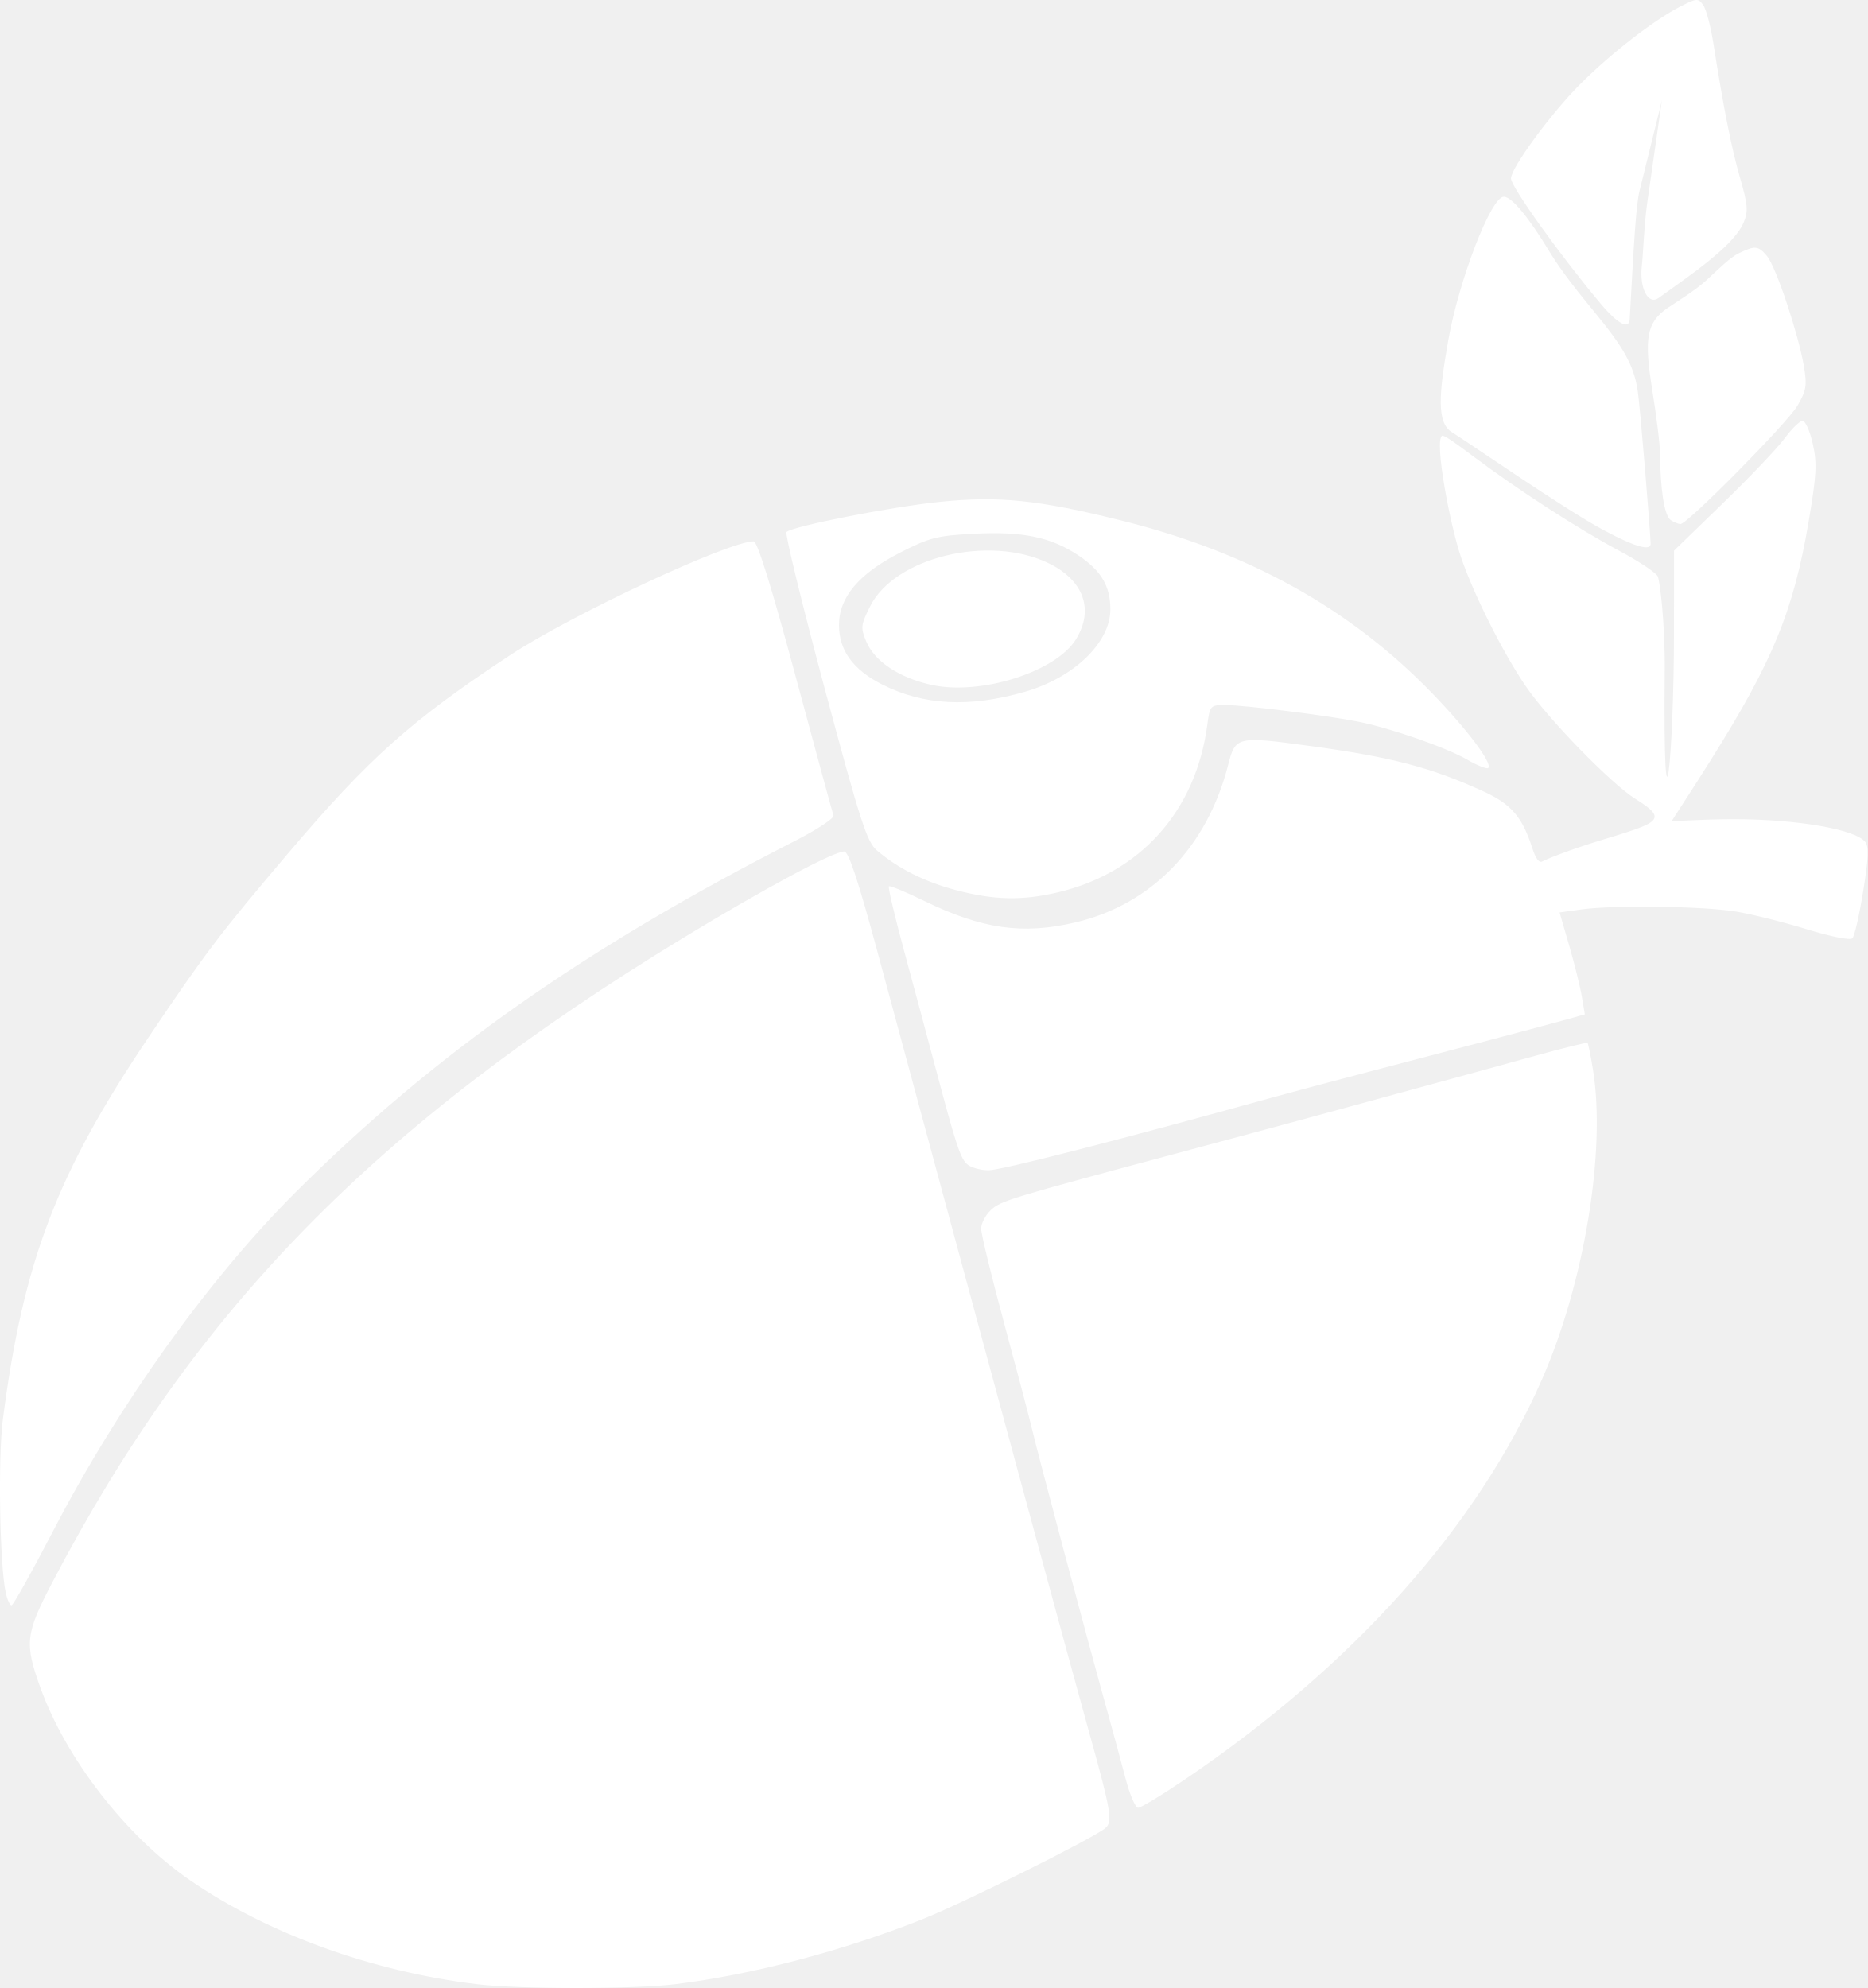
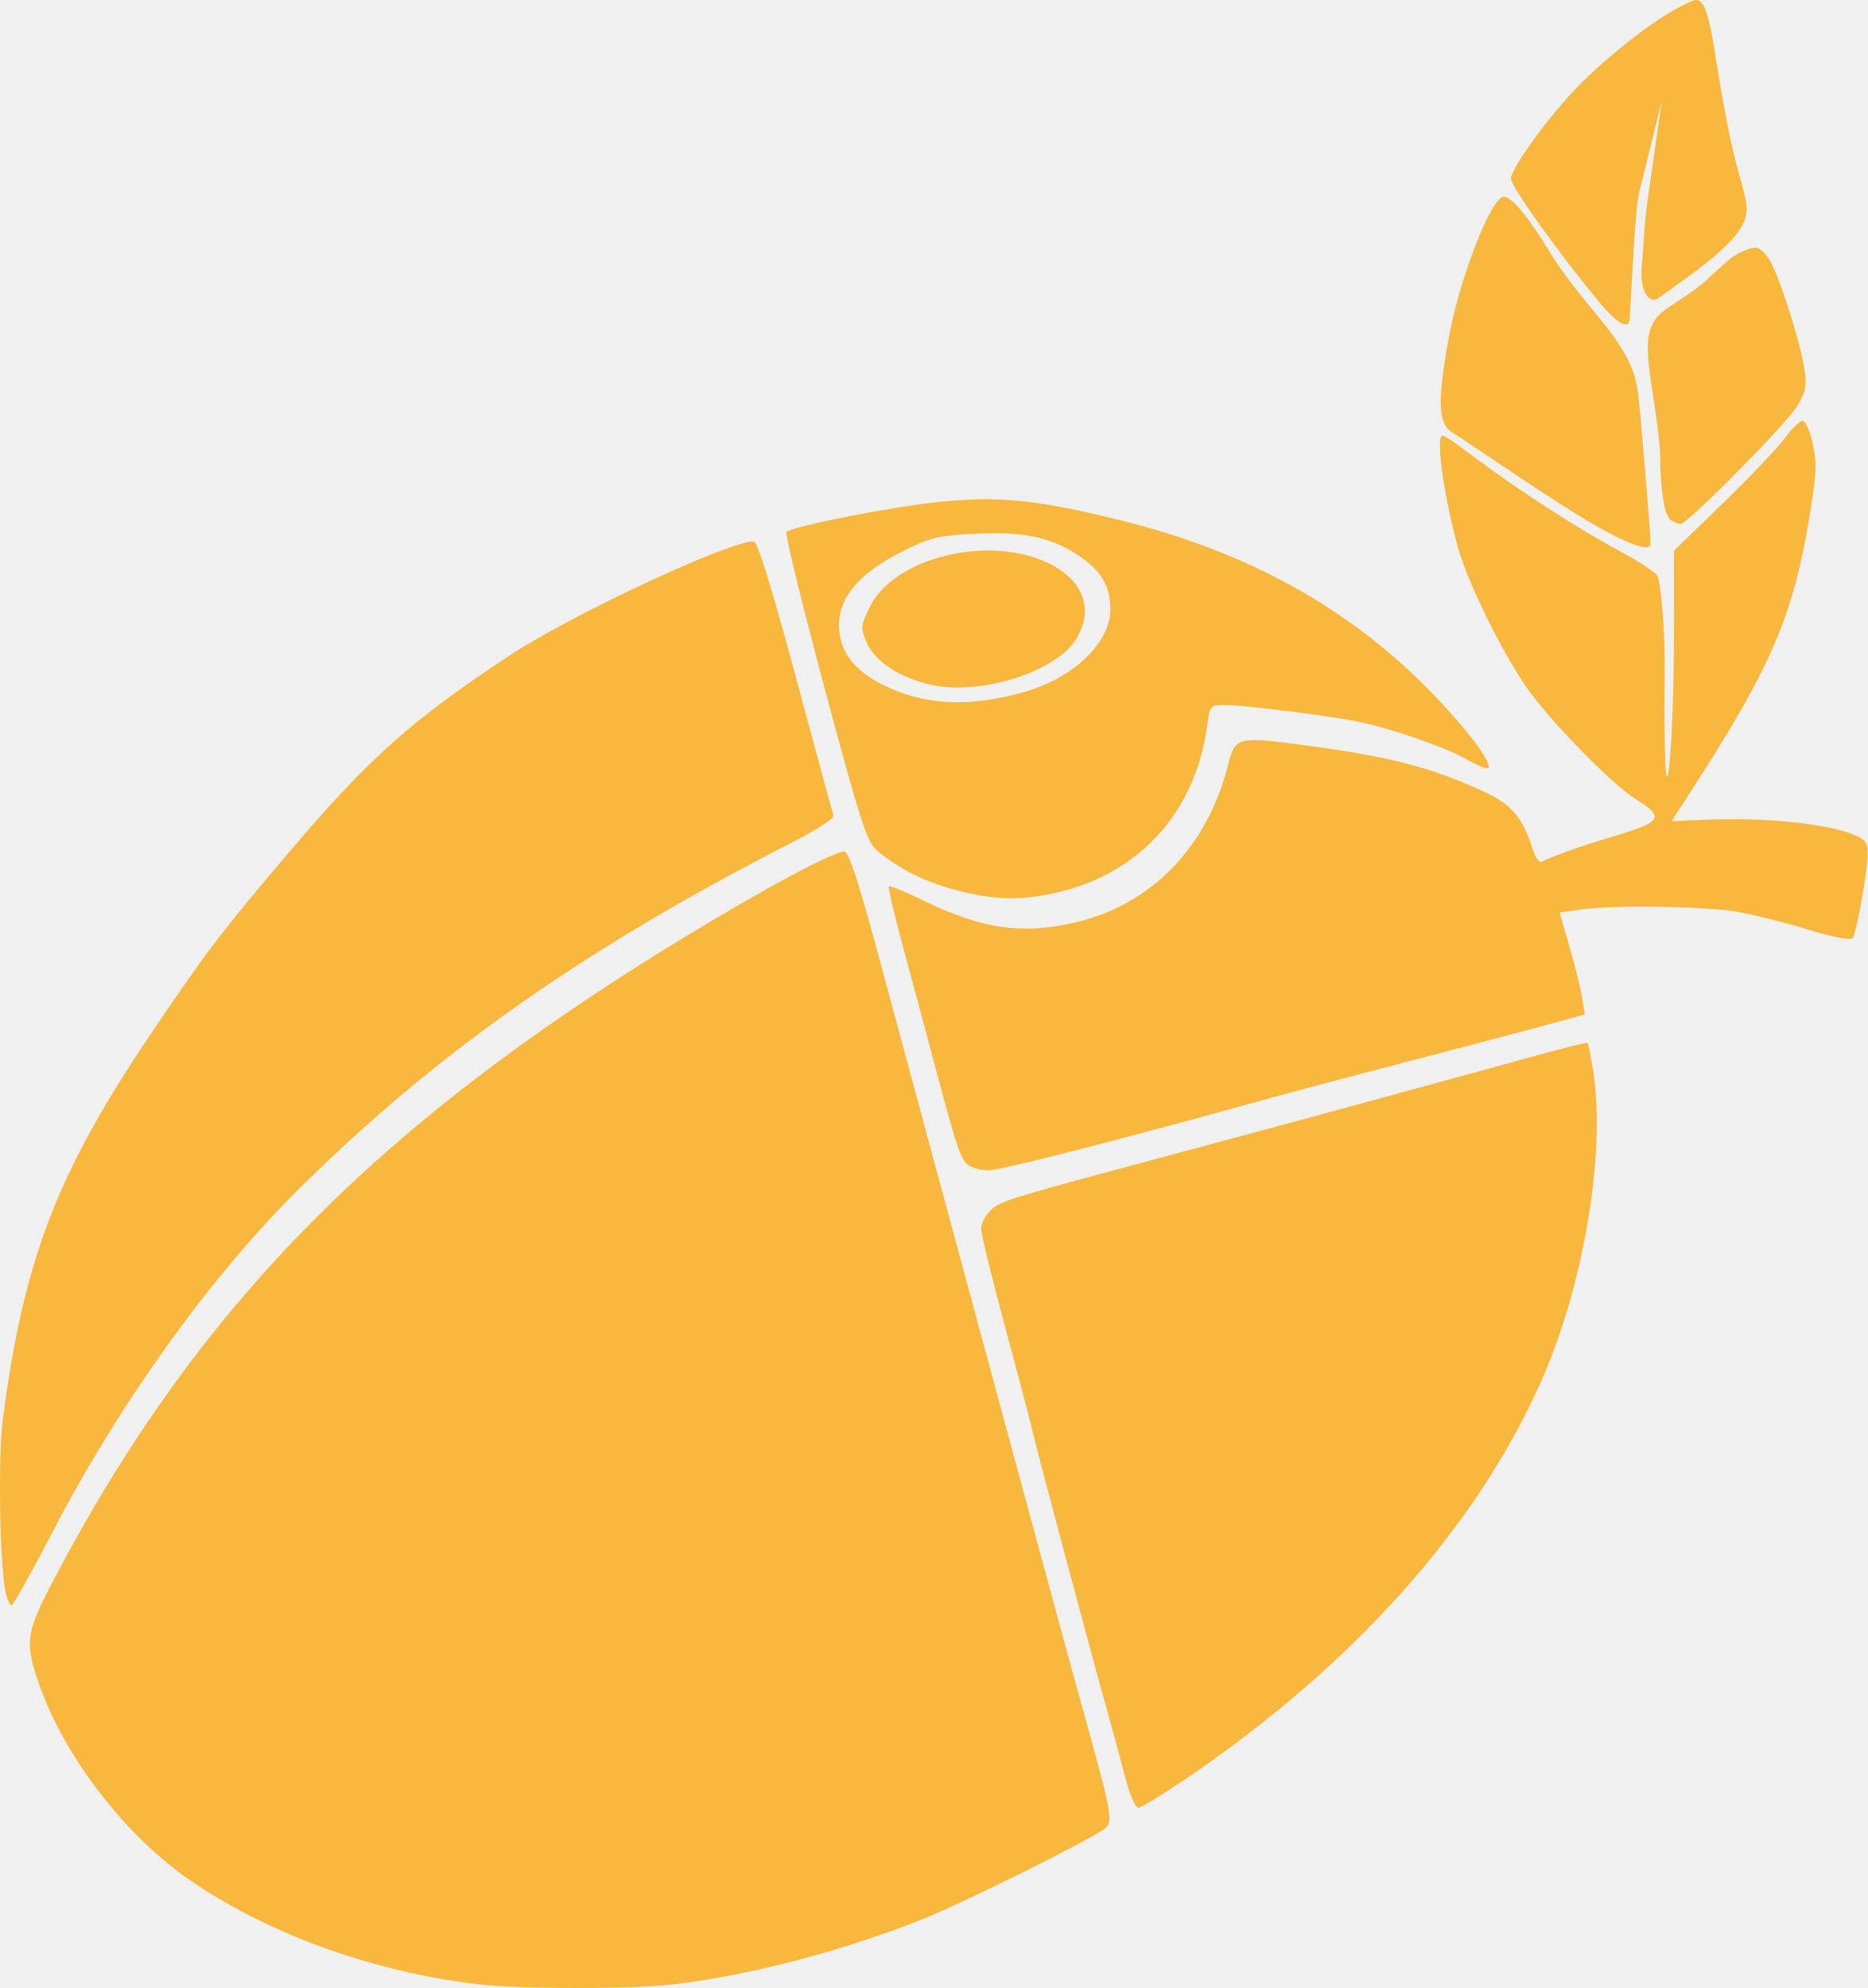
<svg xmlns="http://www.w3.org/2000/svg" width="433.559" height="461.515" viewBox="0 0 433.559 461.515">
-   <path fill="#fff" d="M110.762 460.632c-24.366-2.925-48.648-11.726-66.711-24.18-14.795-10.202-28.719-28.136-34.685-44.677-3.704-10.268-3.454-12.484 2.75-24.355 33.104-63.352 75.018-106.184 146.461-149.67 18.78-11.432 34.886-20.075 37.407-20.075 1.006 0 3.251 6.778 7.7 23.25 30.19 111.784 44.847 165.83 49.29 181.75 4.925 17.65 5.364 20.277 3.624 21.72-2.941 2.442-32.97 17.39-42.598 21.206-18.598 7.371-39.22 12.786-57.212 15.021-9.549 1.187-36.176 1.192-46.026.01m150.537-47.707c-.968-3.713-3.015-11.25-4.549-16.75-4.232-15.178-15.747-58.341-17.073-64-.645-2.75-3.59-13.939-6.544-24.864s-5.371-20.859-5.371-22.075c0-1.217 1.012-3.156 2.25-4.31 2.335-2.178 3.954-2.67 45.25-13.735 13.75-3.684 27.925-7.508 31.5-8.497s13.475-3.694 22-6.011 20.895-5.71 27.488-7.539c6.594-1.828 12.12-3.194 12.28-3.033.16.16.726 2.94 1.256 6.177 3.075 18.778-2 49.607-11.852 71.994-14.994 34.074-43.636 66.192-82.615 92.643-5.47 3.712-10.468 6.75-11.104 6.75s-1.948-3.038-2.916-6.75m-259.934-43c-1.43-6.242-1.86-31.46-.692-40.472 4.756-36.69 12.516-57.012 33.902-88.778 13.167-19.56 16.553-24.02 32.37-42.65 18.765-22.104 28.531-30.816 51.495-45.94 14.296-9.414 50.708-26.424 56.528-26.406.85.003 4.175 10.71 9.703 31.25 4.625 17.185 8.59 31.756 8.812 32.38s-3.787 3.275-8.909 5.891c-48.967 25.015-83.717 49.456-115.842 81.475-20.248 20.18-41.137 49.349-56.415 78.773-4.92 9.475-9.254 17.227-9.633 17.227-.38 0-.973-1.238-1.319-2.75m223.039-99.75c-1.57-1.57-2.53-4.556-7.561-23.5a6445 6445 0 0 0-6.984-26c-2.162-7.975-3.745-14.686-3.518-14.912s3.817 1.248 7.978 3.278c13.627 6.648 23.016 8.001 35.35 5.094 17.66-4.163 30.575-17.492 35.436-36.572 1.685-6.614 2.036-6.696 19.005-4.386 18.902 2.572 28.121 4.988 40.266 10.55 6.457 2.958 9.023 5.945 11.345 13.207.784 2.452 1.609 3.504 2.371 3.024.643-.405 6.5-2.761 13.16-4.78 14.004-4.246 16.239-4.845 8.293-9.784-5.307-3.3-20.03-18.246-25.443-26.22-5.285-7.788-12.014-21.212-14.945-29.818-2.52-7.398-6.223-26.843-4.417-28.191.386-.289 3.215 1.733 7.227 4.749 10.332 7.766 24.468 16.914 33.905 21.942 4.444 2.368 8.47 5.035 8.948 5.927.477.893 1.732 10.788 1.628 22.007-.414 44.572 2.148 20.384 2.153-9.283l.003-18.668 11.329-10.987c6.23-6.042 12.678-12.819 14.328-15.058 1.65-2.24 3.53-4.082 4.179-4.095.648-.013 1.715 2.377 2.372 5.312 1.024 4.574.89 7.14-.935 17.94-3.52 20.836-8.292 32.484-22.742 55.511-4.605 7.34-9.06 14.058-9.06 14.159-.001.1 6.873-.446 14.436-.446 14.519 0 28.025 2.319 30.438 5.226.917 1.105.82 3.695-.43 11.479-.888 5.529-2.015 10.452-2.504 10.942-.52.519-4.971-.367-10.698-2.13-5.394-1.66-12.789-3.5-16.432-4.09-7.64-1.235-28.243-1.513-35.735-.481l-5.112.704 2.232 7.677c1.227 4.223 2.548 9.548 2.934 11.833l.702 4.156-5.322 1.478c-2.928.813-10.498 2.835-16.823 4.494l-27.5 7.213c-8.8 2.308-18.925 5.008-22.5 6-35.987 9.984-63.337 16.999-66.276 16.999-1.97 0-4.256-.675-5.081-1.5m-2.383-63.508c-7.28-1.907-13.471-5.004-18.435-9.22-2.353-1.998-3.823-6.555-12.188-37.772-5.231-19.525-9.202-35.798-8.824-36.163 1.392-1.342 24.037-5.806 35.466-6.99 13.768-1.428 22.902-.497 42.222 4.301 29.53 7.335 53.092 20.41 72.093 40.005 8.171 8.426 14.177 16.41 13.131 17.455-.312.313-2.515-.56-4.896-1.937-4.874-2.821-17.732-7.3-25.304-8.813-7.177-1.434-26.36-3.838-30.713-3.849-3.646-.009-3.696.047-4.331 4.74-2.693 19.92-15.5 34.214-34.711 38.743-8.26 1.948-14.692 1.811-23.51-.5m15.924-46.078c11.382-3.289 19.817-11.423 19.817-19.112 0-5.427-2.163-9.059-7.498-12.593-6.369-4.218-12.926-5.564-24.228-4.973-8.53.446-10.237.884-17.089 4.38-9.547 4.872-14.185 10.37-14.185 16.814 0 5.886 3.266 10.382 10.027 13.8 9.625 4.866 20.274 5.407 33.156 1.684m-21.683-1.586c-7.517-1.654-13.238-5.455-15.17-10.08-1.337-3.199-1.273-3.798.863-8.101 5.68-11.444 27.605-16.78 41.435-10.085 8.144 3.942 10.623 10.733 6.43 17.61-4.637 7.604-22.151 13.166-33.558 10.656m155.893-35.996c-9.106-4.89-30.997-20.119-35.143-22.69-3.547-2.2-2.995-8.897-.82-21.254 2.471-14.042 9.946-33.388 12.9-33.388 1.877 0 5.903 4.94 10.808 13.072 2.542 4.215 6.908 9.656 10.04 13.453 6.72 8.147 9.291 12.358 10.234 18.475.574 3.724 2.964 33.069 3.003 35.563.025 1.547-2.844 1.16-11.022-3.231m15.745-2.226c-1.658-1.05-2.464-7.78-2.522-15.044-.024-2.96-.98-9.887-1.845-15.325-1.856-11.673-1.395-15.483 3.55-18.898 1.749-1.207 6.418-4.01 9.258-6.648s5.335-5.131 7.364-6.098c3.634-1.733 4.388-1.805 6.424.604 2.299 2.72 7.392 18.537 8.588 25.426.822 4.735.602 5.848-1.449 9.377-2.326 4.003-25.556 27.513-27.157 27.485-.467-.008-1.462-.404-2.211-.879M371.552 70.47c-9.4-11.207-20.79-27.12-20.79-29.045 0-2.434 9.314-15.133 16.011-21.83 7.308-7.309 17.172-14.948 23.42-18.138 3.677-1.878 4.01-1.898 5.175-.306.684.936 1.75 4.924 2.368 8.863 2.395 15.254 4.217 24.438 6.222 31.364 1.78 6.151 1.901 7.647.827 10.24-1.342 3.241-5.645 7.402-13.502 13.057l-6.251 4.5c-2.415 1.74-4.504-2.284-3.892-7.5.29-2.475.534-9.622 1.276-14.802l3.382-23.582-5.165 20.884c-.83 3.358-1.272 10.895-2.314 29.917-.14 2.539-2.775 1.137-6.767-3.622" />
+   <path fill="#f7b83d" d="M110.762 460.632c-24.366-2.925-48.648-11.726-66.711-24.18-14.795-10.202-28.719-28.136-34.685-44.677-3.704-10.268-3.454-12.484 2.75-24.355 33.104-63.352 75.018-106.184 146.461-149.67 18.78-11.432 34.886-20.075 37.407-20.075 1.006 0 3.251 6.778 7.7 23.25 30.19 111.784 44.847 165.83 49.29 181.75 4.925 17.65 5.364 20.277 3.624 21.72-2.941 2.442-32.97 17.39-42.598 21.206-18.598 7.371-39.22 12.786-57.212 15.021-9.549 1.187-36.176 1.192-46.026.01m150.537-47.707c-.968-3.713-3.015-11.25-4.549-16.75-4.232-15.178-15.747-58.341-17.073-64-.645-2.75-3.59-13.939-6.544-24.864s-5.371-20.859-5.371-22.075c0-1.217 1.012-3.156 2.25-4.31 2.335-2.178 3.954-2.67 45.25-13.735 13.75-3.684 27.925-7.508 31.5-8.497s13.475-3.694 22-6.011 20.895-5.71 27.488-7.539c6.594-1.828 12.12-3.194 12.28-3.033.16.16.726 2.94 1.256 6.177 3.075 18.778-2 49.607-11.852 71.994-14.994 34.074-43.636 66.192-82.615 92.643-5.47 3.712-10.468 6.75-11.104 6.75s-1.948-3.038-2.916-6.75m-259.934-43c-1.43-6.242-1.86-31.46-.692-40.472 4.756-36.69 12.516-57.012 33.902-88.778 13.167-19.56 16.553-24.02 32.37-42.65 18.765-22.104 28.531-30.816 51.495-45.94 14.296-9.414 50.708-26.424 56.528-26.406.85.003 4.175 10.71 9.703 31.25 4.625 17.185 8.59 31.756 8.812 32.38s-3.787 3.275-8.909 5.891c-48.967 25.015-83.717 49.456-115.842 81.475-20.248 20.18-41.137 49.349-56.415 78.773-4.92 9.475-9.254 17.227-9.633 17.227-.38 0-.973-1.238-1.319-2.75m223.039-99.75c-1.57-1.57-2.53-4.556-7.561-23.5a6445 6445 0 0 0-6.984-26c-2.162-7.975-3.745-14.686-3.518-14.912s3.817 1.248 7.978 3.278c13.627 6.648 23.016 8.001 35.35 5.094 17.66-4.163 30.575-17.492 35.436-36.572 1.685-6.614 2.036-6.696 19.005-4.386 18.902 2.572 28.121 4.988 40.266 10.55 6.457 2.958 9.023 5.945 11.345 13.207.784 2.452 1.609 3.504 2.371 3.024.643-.405 6.5-2.761 13.16-4.78 14.004-4.246 16.239-4.845 8.293-9.784-5.307-3.3-20.03-18.246-25.443-26.22-5.285-7.788-12.014-21.212-14.945-29.818-2.52-7.398-6.223-26.843-4.417-28.191.386-.289 3.215 1.733 7.227 4.749 10.332 7.766 24.468 16.914 33.905 21.942 4.444 2.368 8.47 5.035 8.948 5.927.477.893 1.732 10.788 1.628 22.007-.414 44.572 2.148 20.384 2.153-9.283l.003-18.668 11.329-10.987c6.23-6.042 12.678-12.819 14.328-15.058 1.65-2.24 3.53-4.082 4.179-4.095.648-.013 1.715 2.377 2.372 5.312 1.024 4.574.89 7.14-.935 17.94-3.52 20.836-8.292 32.484-22.742 55.511-4.605 7.34-9.06 14.058-9.06 14.159-.001.1 6.873-.446 14.436-.446 14.519 0 28.025 2.319 30.438 5.226.917 1.105.82 3.695-.43 11.479-.888 5.529-2.015 10.452-2.504 10.942-.52.519-4.971-.367-10.698-2.13-5.394-1.66-12.789-3.5-16.432-4.09-7.64-1.235-28.243-1.513-35.735-.481l-5.112.704 2.232 7.677c1.227 4.223 2.548 9.548 2.934 11.833l.702 4.156-5.322 1.478c-2.928.813-10.498 2.835-16.823 4.494l-27.5 7.213c-8.8 2.308-18.925 5.008-22.5 6-35.987 9.984-63.337 16.999-66.276 16.999-1.97 0-4.256-.675-5.081-1.5m-2.383-63.508c-7.28-1.907-13.471-5.004-18.435-9.22-2.353-1.998-3.823-6.555-12.188-37.772-5.231-19.525-9.202-35.798-8.824-36.163 1.392-1.342 24.037-5.806 35.466-6.99 13.768-1.428 22.902-.497 42.222 4.301 29.53 7.335 53.092 20.41 72.093 40.005 8.171 8.426 14.177 16.41 13.131 17.455-.312.313-2.515-.56-4.896-1.937-4.874-2.821-17.732-7.3-25.304-8.813-7.177-1.434-26.36-3.838-30.713-3.849-3.646-.009-3.696.047-4.331 4.74-2.693 19.92-15.5 34.214-34.711 38.743-8.26 1.948-14.692 1.811-23.51-.5m15.924-46.078c11.382-3.289 19.817-11.423 19.817-19.112 0-5.427-2.163-9.059-7.498-12.593-6.369-4.218-12.926-5.564-24.228-4.973-8.53.446-10.237.884-17.089 4.38-9.547 4.872-14.185 10.37-14.185 16.814 0 5.886 3.266 10.382 10.027 13.8 9.625 4.866 20.274 5.407 33.156 1.684m-21.683-1.586c-7.517-1.654-13.238-5.455-15.17-10.08-1.337-3.199-1.273-3.798.863-8.101 5.68-11.444 27.605-16.78 41.435-10.085 8.144 3.942 10.623 10.733 6.43 17.61-4.637 7.604-22.151 13.166-33.558 10.656m155.893-35.996c-9.106-4.89-30.997-20.119-35.143-22.69-3.547-2.2-2.995-8.897-.82-21.254 2.471-14.042 9.946-33.388 12.9-33.388 1.877 0 5.903 4.94 10.808 13.072 2.542 4.215 6.908 9.656 10.04 13.453 6.72 8.147 9.291 12.358 10.234 18.475.574 3.724 2.964 33.069 3.003 35.563.025 1.547-2.844 1.16-11.022-3.231m15.745-2.226c-1.658-1.05-2.464-7.78-2.522-15.044-.024-2.96-.98-9.887-1.845-15.325-1.856-11.673-1.395-15.483 3.55-18.898 1.749-1.207 6.418-4.01 9.258-6.648s5.335-5.131 7.364-6.098c3.634-1.733 4.388-1.805 6.424.604 2.299 2.72 7.392 18.537 8.588 25.426.822 4.735.602 5.848-1.449 9.377-2.326 4.003-25.556 27.513-27.157 27.485-.467-.008-1.462-.404-2.211-.879M371.552 70.47c-9.4-11.207-20.79-27.12-20.79-29.045 0-2.434 9.314-15.133 16.011-21.83 7.308-7.309 17.172-14.948 23.42-18.138 3.677-1.878 4.01-1.898 5.175-.306.684.936 1.75 4.924 2.368 8.863 2.395 15.254 4.217 24.438 6.222 31.364 1.78 6.151 1.901 7.647.827 10.24-1.342 3.241-5.645 7.402-13.502 13.057l-6.251 4.5c-2.415 1.74-4.504-2.284-3.892-7.5.29-2.475.534-9.622 1.276-14.802l3.382-23.582-5.165 20.884c-.83 3.358-1.272 10.895-2.314 29.917-.14 2.539-2.775 1.137-6.767-3.622" />
</svg>
